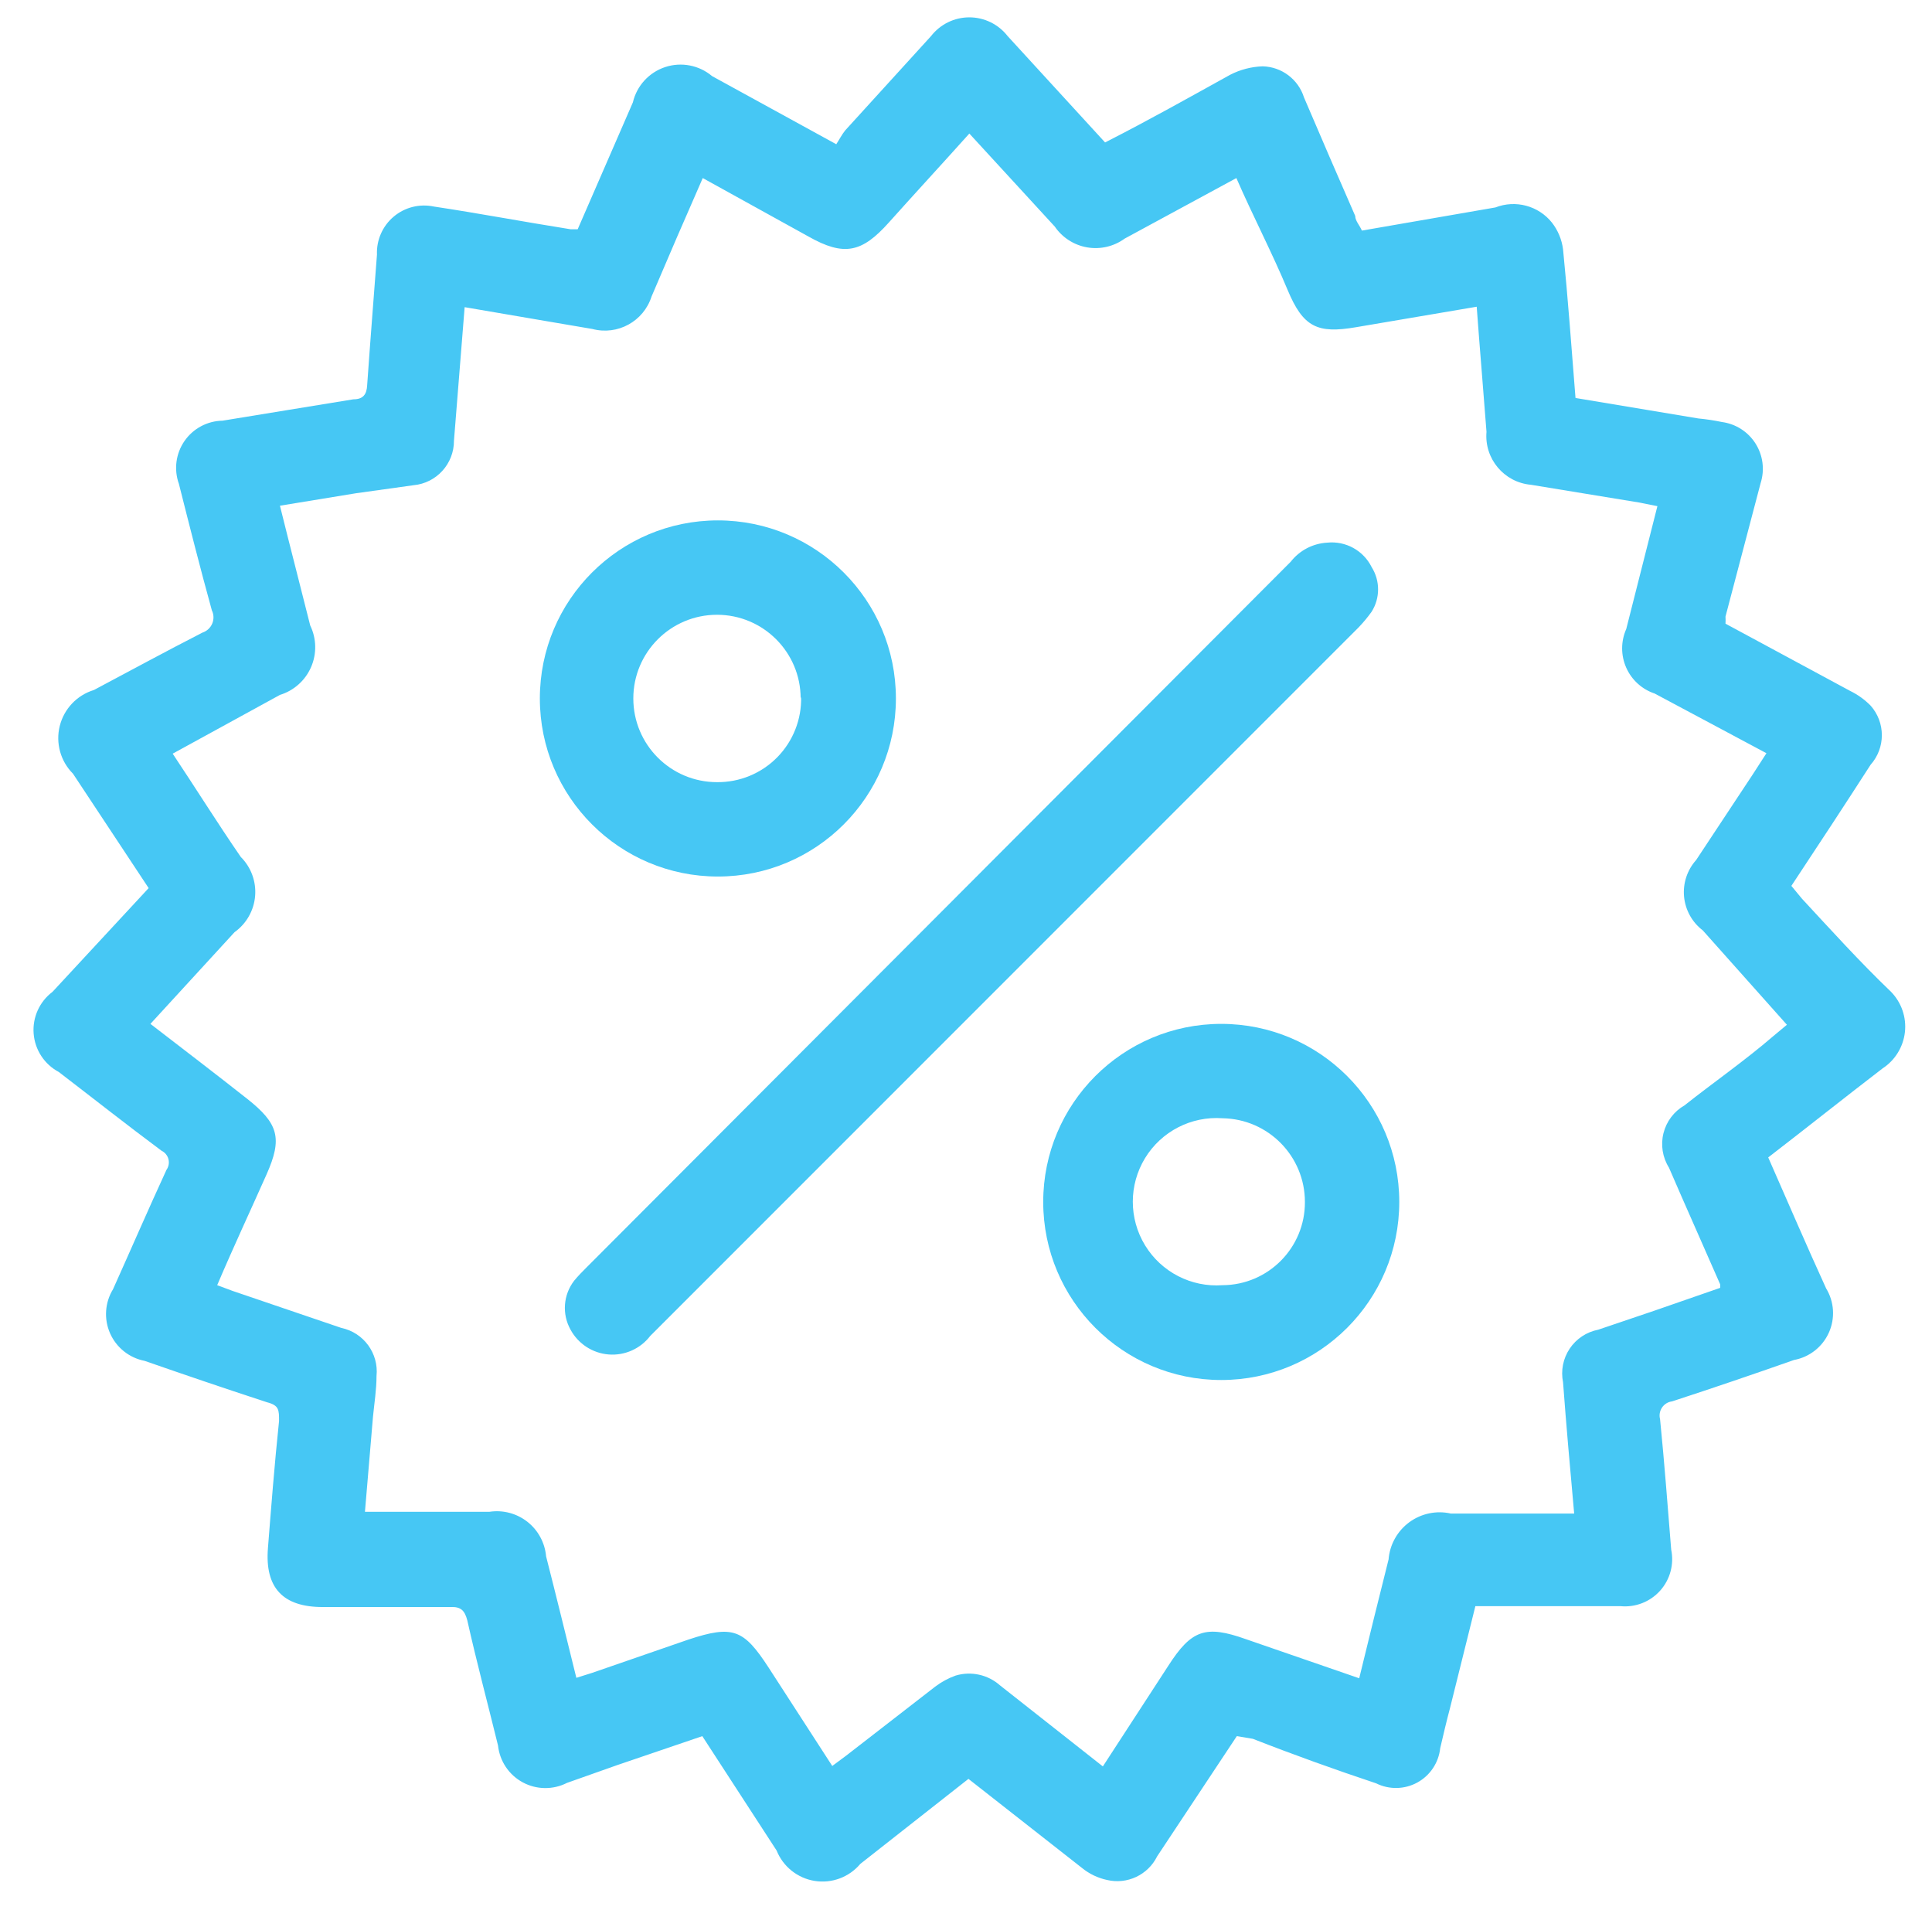
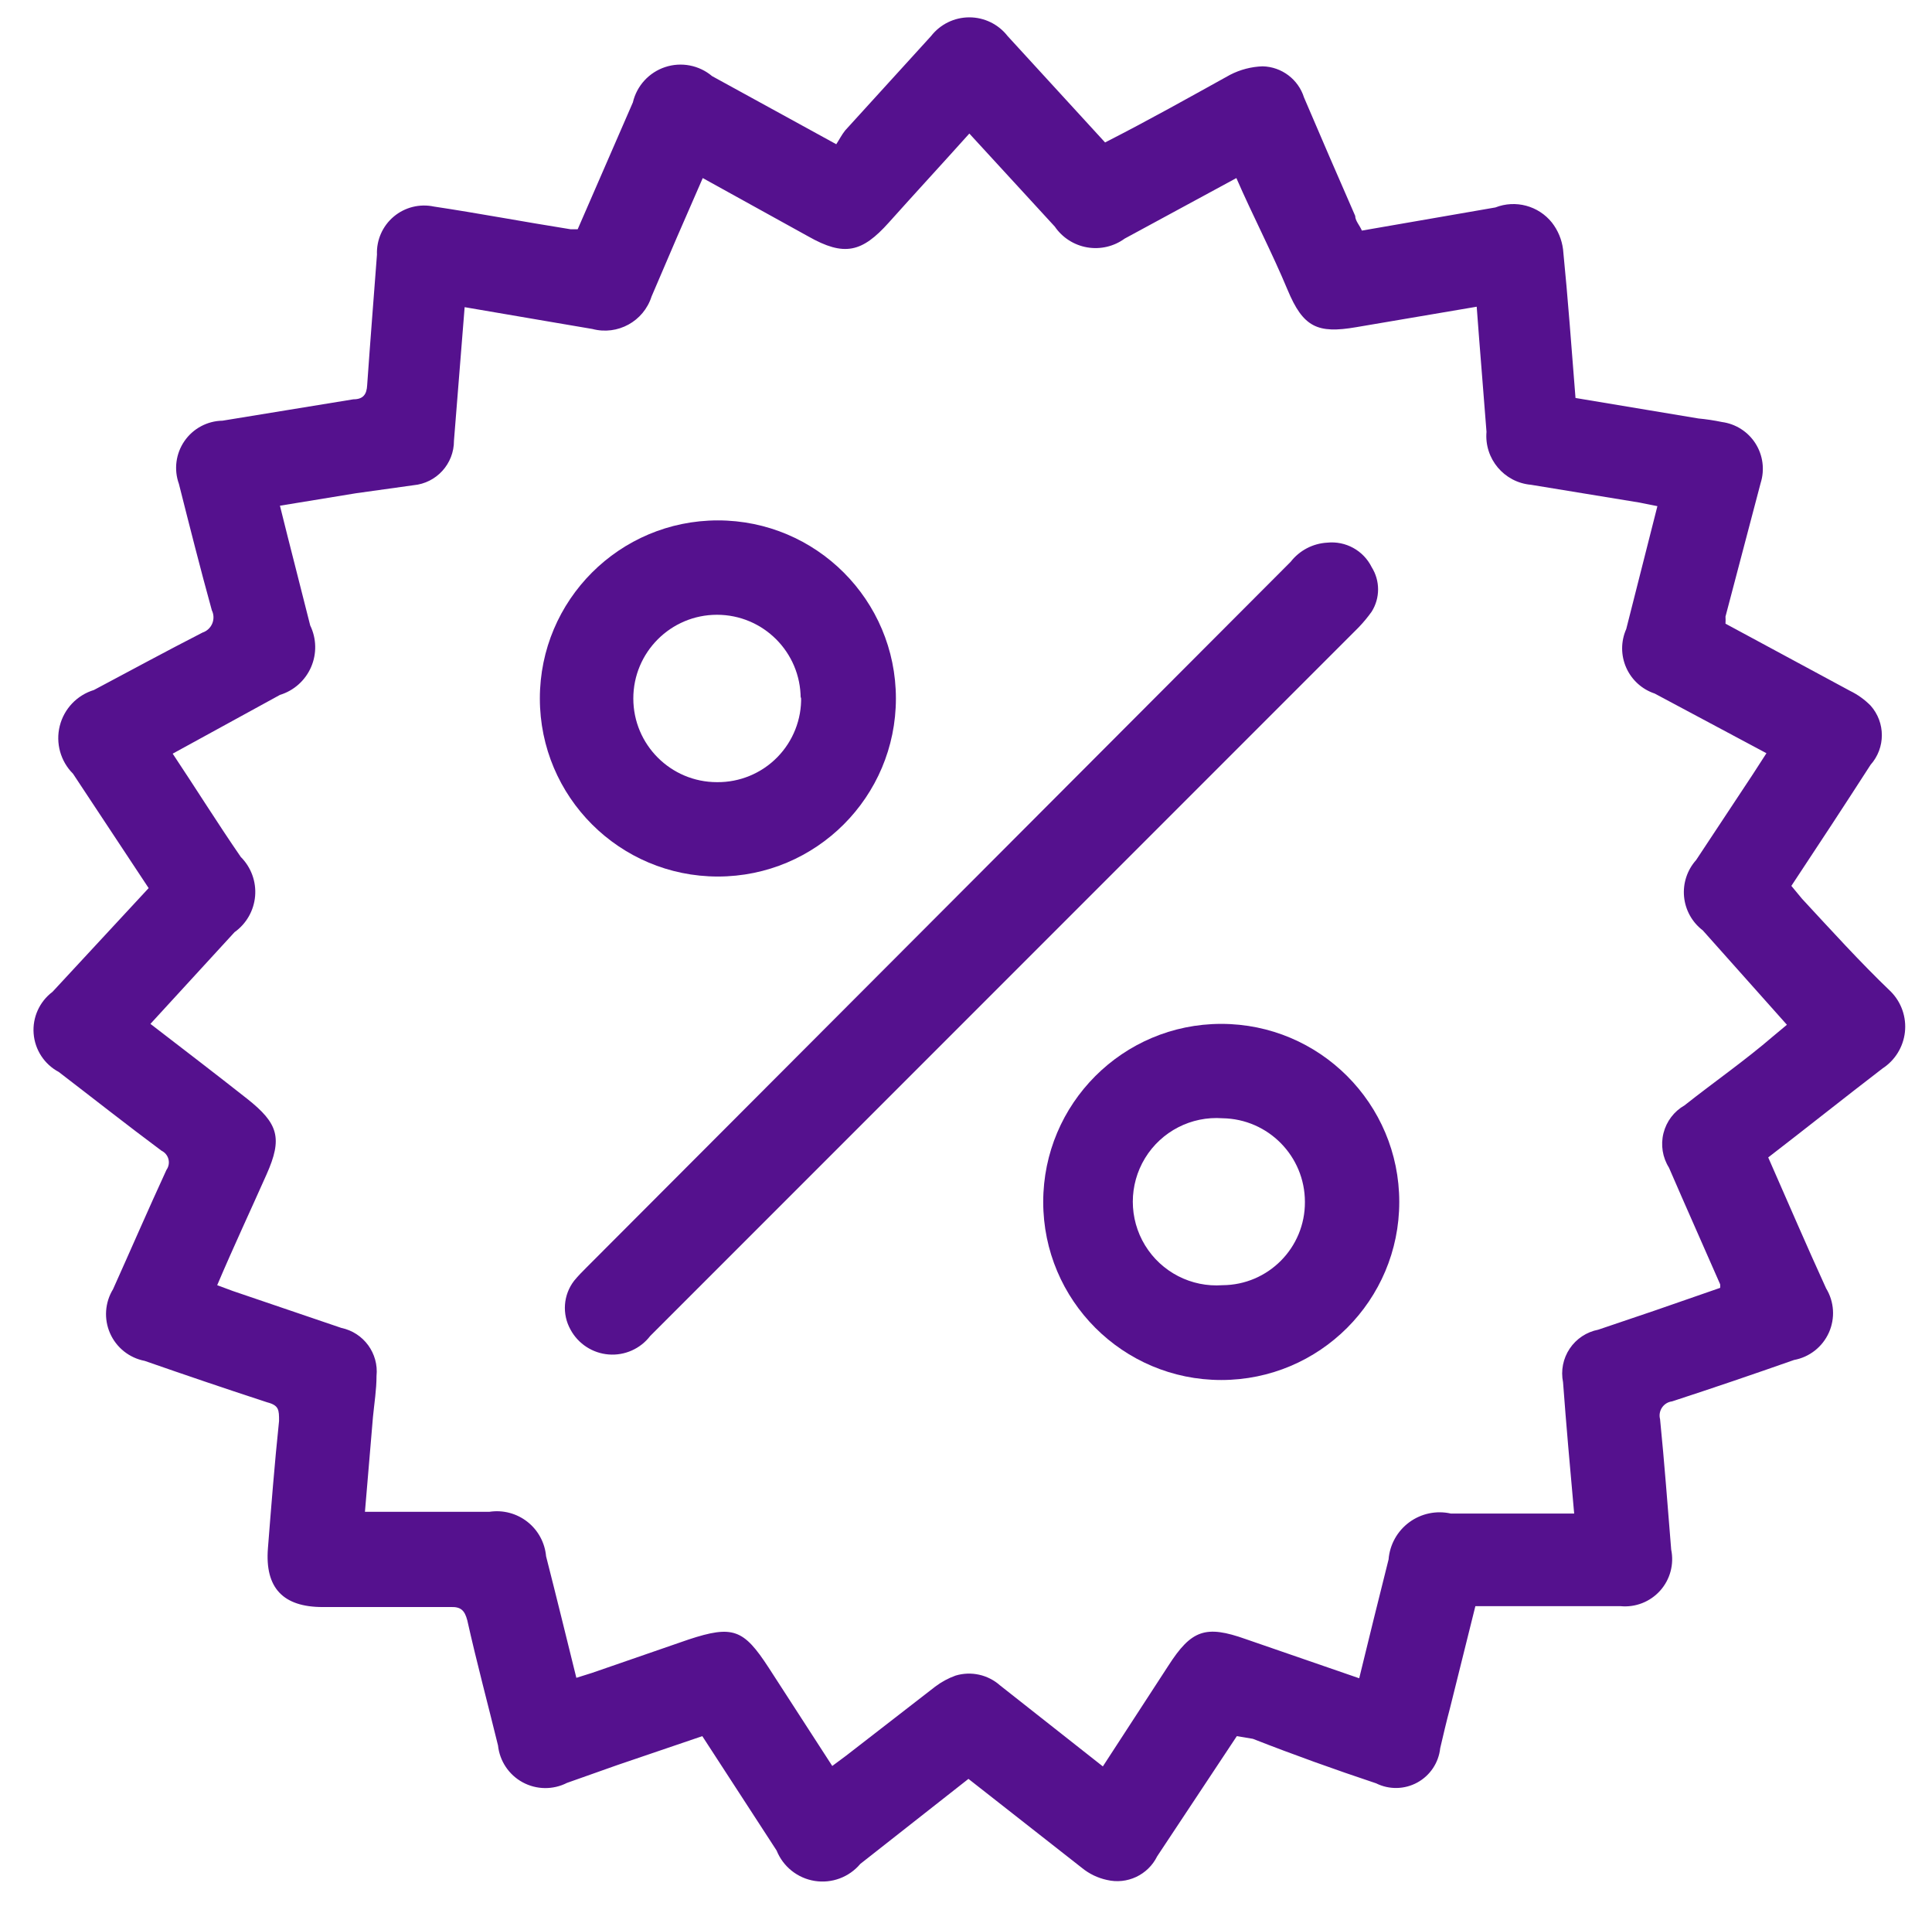
<svg xmlns="http://www.w3.org/2000/svg" id="Layer_1" data-name="Layer 1" viewBox="0 0 43.41 43.06">
  <defs>
-     <style>.cls-1{fill:#46c7f4;}</style>
+     <style>.cls-1{fill:#55118e;}</style>
  </defs>
  <g id="kJYtXK">
    <path class="cls-1" d="M39.73,26c.44,1,.87,2,1.3,2.94a1.07,1.07,0,0,1-.72,1.61c-.91.32-1.82.63-2.74.93a.32.32,0,0,0-.27.4c.1,1,.17,1.95.25,2.93a1.06,1.06,0,0,1-1.14,1.27H33.15l-.57,2.29c-.08.3-.15.6-.22.9a1,1,0,0,1-1.44.79c-.93-.31-1.85-.64-2.77-1L27.79,39,26,41.7a1,1,0,0,1-1.13.53,1.33,1.33,0,0,1-.56-.27l-2.55-2-2.43,1.91a1.11,1.11,0,0,1-1.88-.3L15.78,39l-1.91.65-1.13.4a1.07,1.07,0,0,1-1.55-.84c-.23-.94-.48-1.87-.69-2.81-.06-.23-.15-.31-.38-.3H7.25c-.89,0-1.3-.43-1.23-1.32s.15-1.91.25-2.86c0-.25,0-.35-.27-.42-.92-.3-1.83-.61-2.75-.93a1.07,1.07,0,0,1-.71-1.61c.4-.89.79-1.79,1.2-2.68a.29.29,0,0,0-.11-.43c-.78-.58-1.54-1.18-2.31-1.77a1.07,1.07,0,0,1-.14-1.8l2.16-2.33-1.7-2.57a1.13,1.13,0,0,1,.47-1.88c.81-.43,1.62-.87,2.44-1.29a.36.36,0,0,0,.21-.5c-.26-.94-.5-1.89-.74-2.84A1.06,1.06,0,0,1,5,9.45c1-.16,2-.33,2.94-.48.22,0,.3-.11.31-.32.07-1,.15-2,.22-2.93A1.06,1.06,0,0,1,9.75,4.64c1,.15,2,.34,3.07.51l.16,0,1.24-2.85A1.1,1.1,0,0,1,16,1.71l2.79,1.53c.06-.09.12-.21.2-.31L20.92.81a1.09,1.09,0,0,1,1.72,0L24.83,3.2c1-.51,1.87-1,2.81-1.52a1.72,1.72,0,0,1,.73-.19,1,1,0,0,1,.93.7c.38.89.76,1.77,1.15,2.66,0,.11.1.21.15.33l3-.52A1.11,1.11,0,0,1,34.87,5a1.23,1.23,0,0,1,.25.6c.11,1.1.19,2.21.28,3.34l2.76.46a4.85,4.85,0,0,1,.53.08,1.06,1.06,0,0,1,.87,1.37l-.79,3a1.43,1.43,0,0,1,0,.16l2.8,1.51a1.68,1.68,0,0,1,.46.33,1,1,0,0,1,0,1.33c-.58.9-1.17,1.8-1.78,2.72l.24.29c.65.7,1.29,1.41,2,2.09A1.12,1.12,0,0,1,42.3,24C41.44,24.66,40.6,25.33,39.73,26ZM3.88,16.93c.52.78,1,1.55,1.53,2.32a1.11,1.11,0,0,1-.14,1.69L3.38,23c.74.57,1.46,1.12,2.17,1.68s.8.89.44,1.7S5.25,28,4.88,28.87l.35.13,2.44.83a1,1,0,0,1,.79,1.08c0,.31-.05.61-.08.92-.06.7-.12,1.4-.18,2.13H11a1.11,1.11,0,0,1,1.27,1c.23.9.45,1.8.68,2.73l.35-.11,2.17-.75c1-.33,1.24-.23,1.8.63l1.43,2.21.31-.23,2-1.55a1.72,1.72,0,0,1,.46-.25,1.05,1.05,0,0,1,1,.22l2.31,1.82,1.47-2.26c.52-.81.84-.92,1.74-.6l2.55.88c.22-.91.44-1.79.66-2.67A1.15,1.15,0,0,1,32.6,34h2.77c-.09-1-.18-2-.25-2.95a1,1,0,0,1,.79-1.18l1.27-.43,1.47-.51a.37.37,0,0,0,0-.08c-.38-.87-.77-1.74-1.15-2.62a1,1,0,0,1,.35-1.4c.67-.53,1.35-1,2-1.56l.3-.25L38.26,20.9a1.08,1.08,0,0,1-.15-1.58l1.27-1.92.31-.48-2.51-1.34a1.07,1.07,0,0,1-.64-1.45l.7-2.76-.4-.08-2.44-.4a1.1,1.1,0,0,1-1-1.19c-.07-.93-.15-1.85-.22-2.81l-2.71.46c-.87.15-1.19,0-1.54-.84S28.15,4.85,27.78,4L25.27,5.36a1.11,1.11,0,0,1-1.57-.27L21.78,3c-.61.68-1.21,1.33-1.81,2s-1,.77-1.81.31L15.79,4c-.4.91-.78,1.79-1.15,2.66a1.1,1.1,0,0,1-1.33.73l-.94-.16-1.93-.33c-.08,1-.16,2-.24,3a1,1,0,0,1-.91,1L8,11.08l-1.71.28c.23.93.46,1.81.68,2.69a1.12,1.12,0,0,1-.68,1.56Z" />
    <path class="cls-1" d="M29.82,12.19a1,1,0,0,1,1,.55.94.94,0,0,1,0,1,3.17,3.17,0,0,1-.29.35q-8,8-15.92,15.92a1.07,1.07,0,0,1-1.79-.14,1,1,0,0,1,.08-1.1c.09-.11.19-.21.29-.31L29,12.62A1.12,1.12,0,0,1,29.82,12.19Z" />
    <path class="cls-1" d="M16.13,11.69a4,4,0,1,1-4,4A4,4,0,0,1,16.13,11.69Zm1.86,4a1.88,1.88,0,1,0-1.88,1.88A1.87,1.87,0,0,0,18,15.65Z" />
    <path class="cls-1" d="M27.44,23a4,4,0,1,1-4,4A4,4,0,0,1,27.44,23Zm1.88,4a1.88,1.88,0,0,0-1.85-1.88,1.88,1.88,0,1,0,0,3.75A1.86,1.86,0,0,0,29.32,27Z" />
  </g>
</svg>
